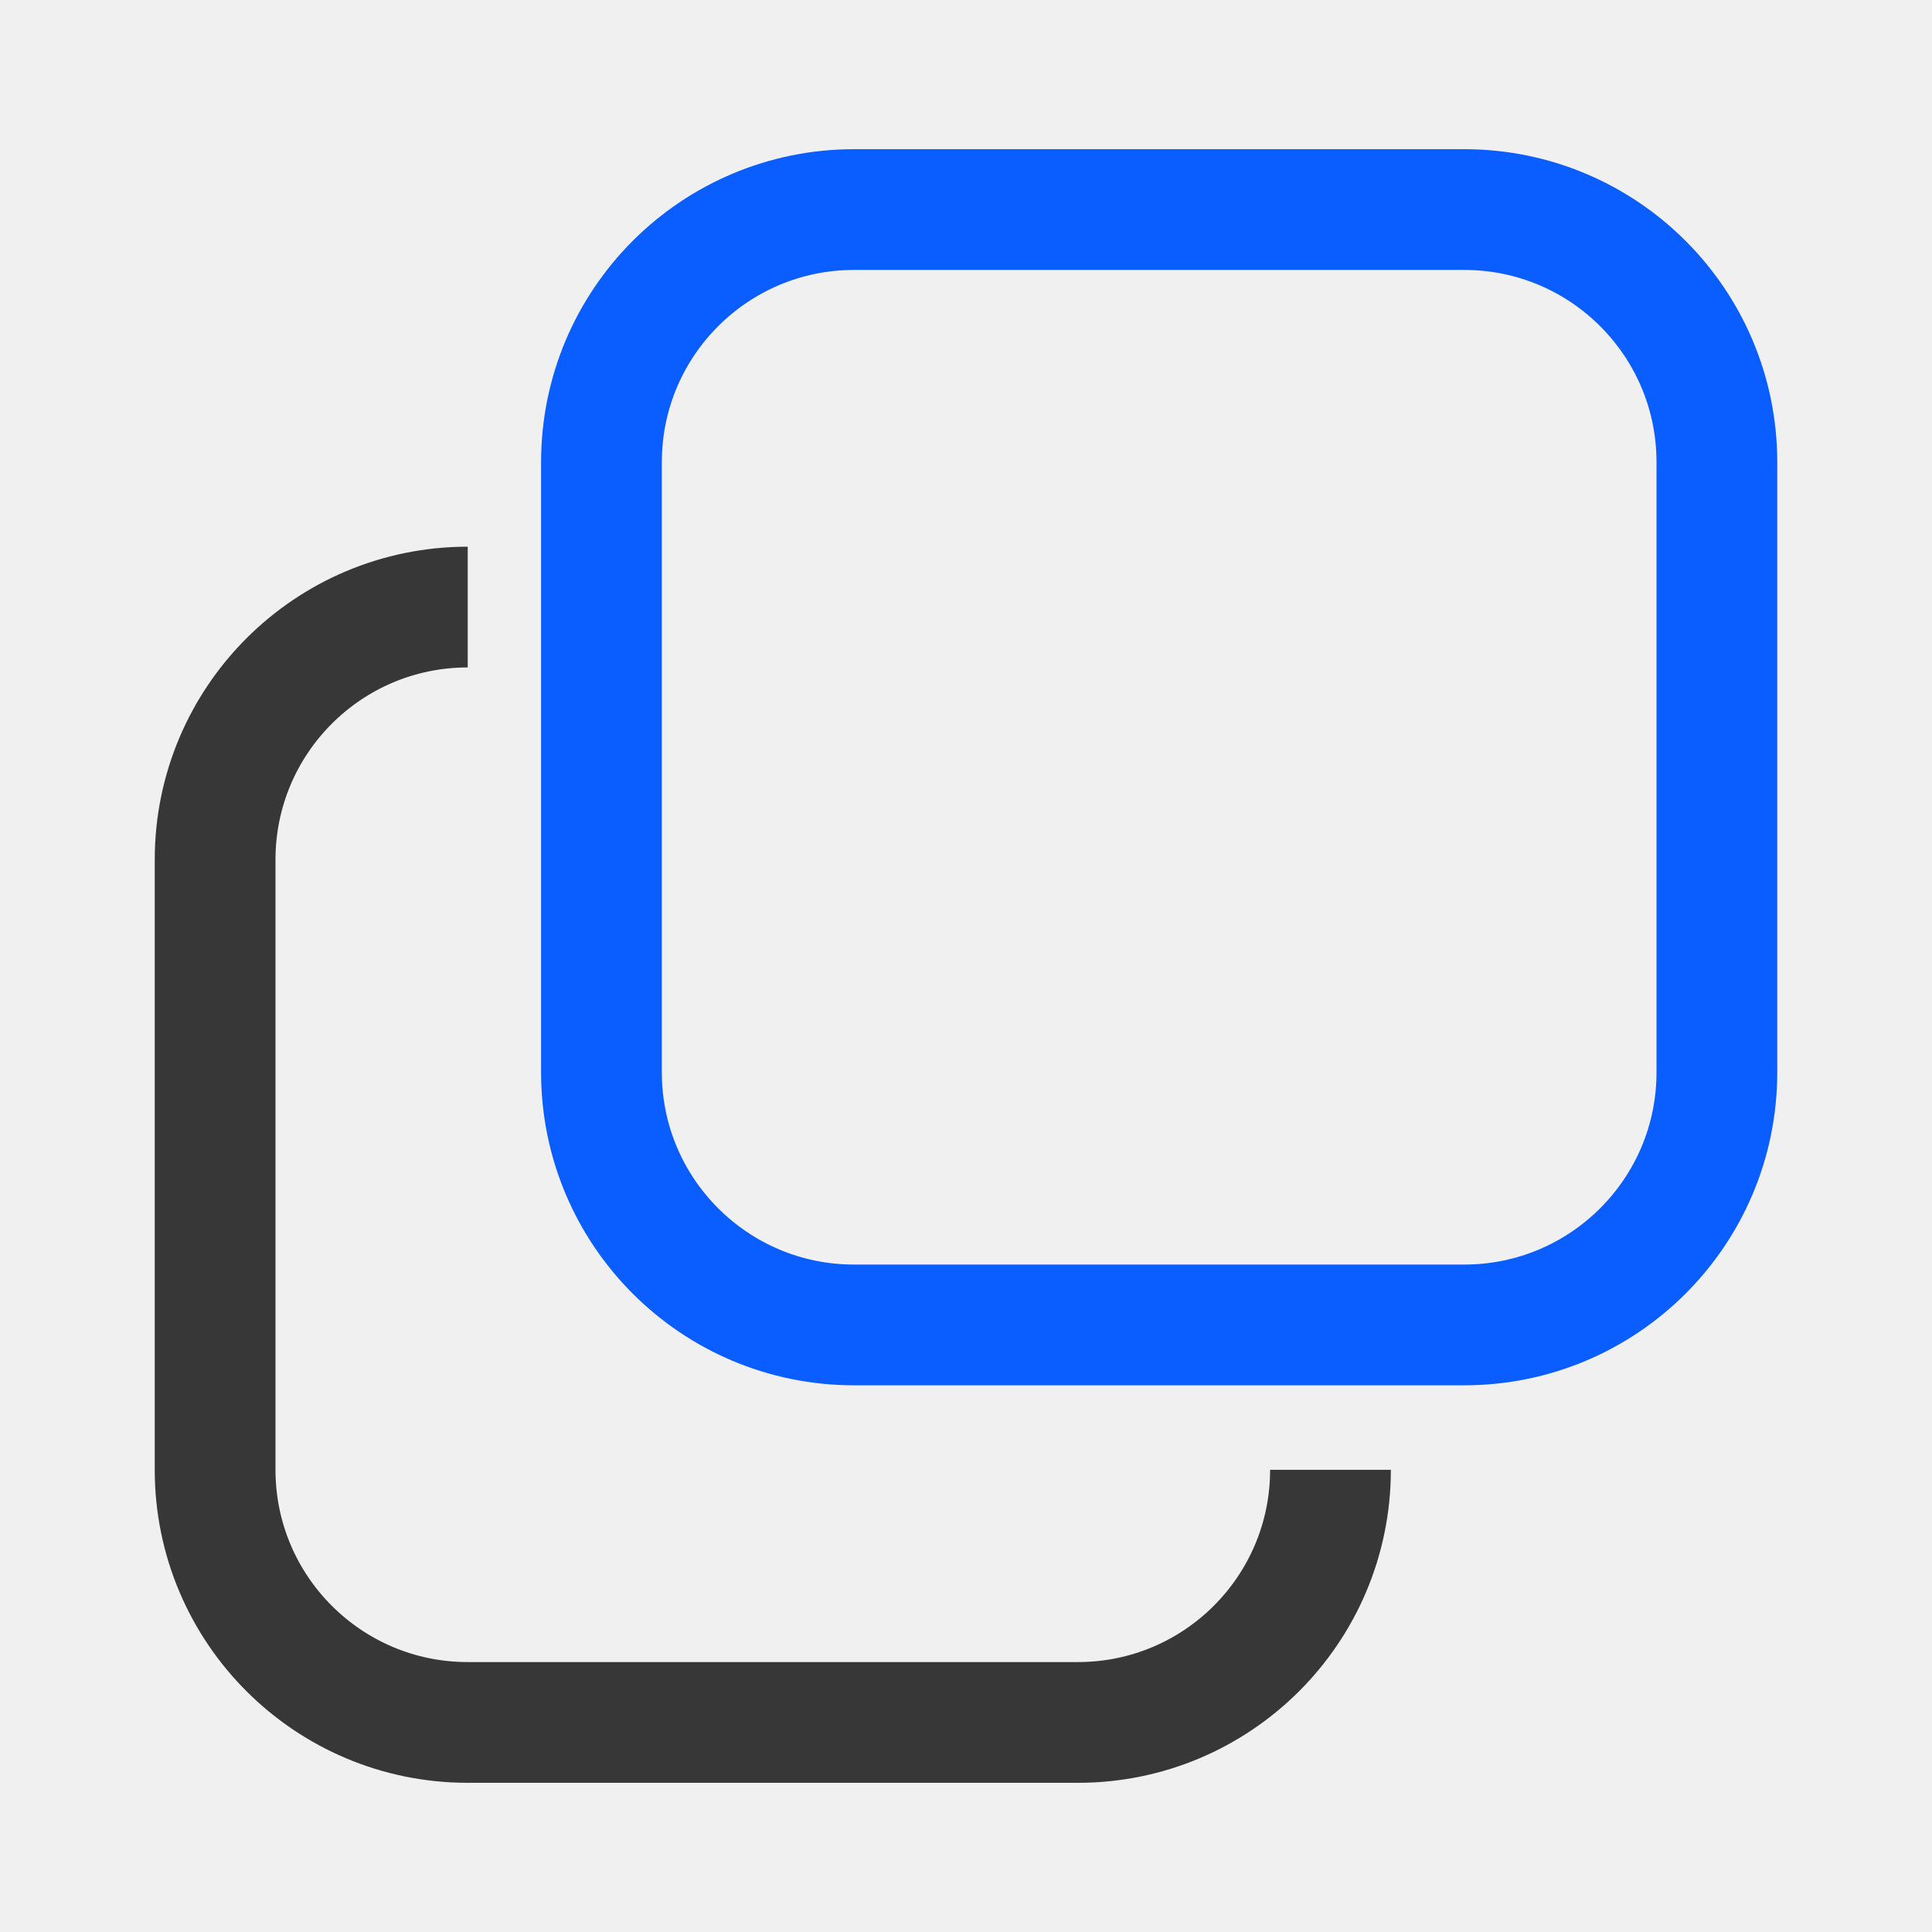
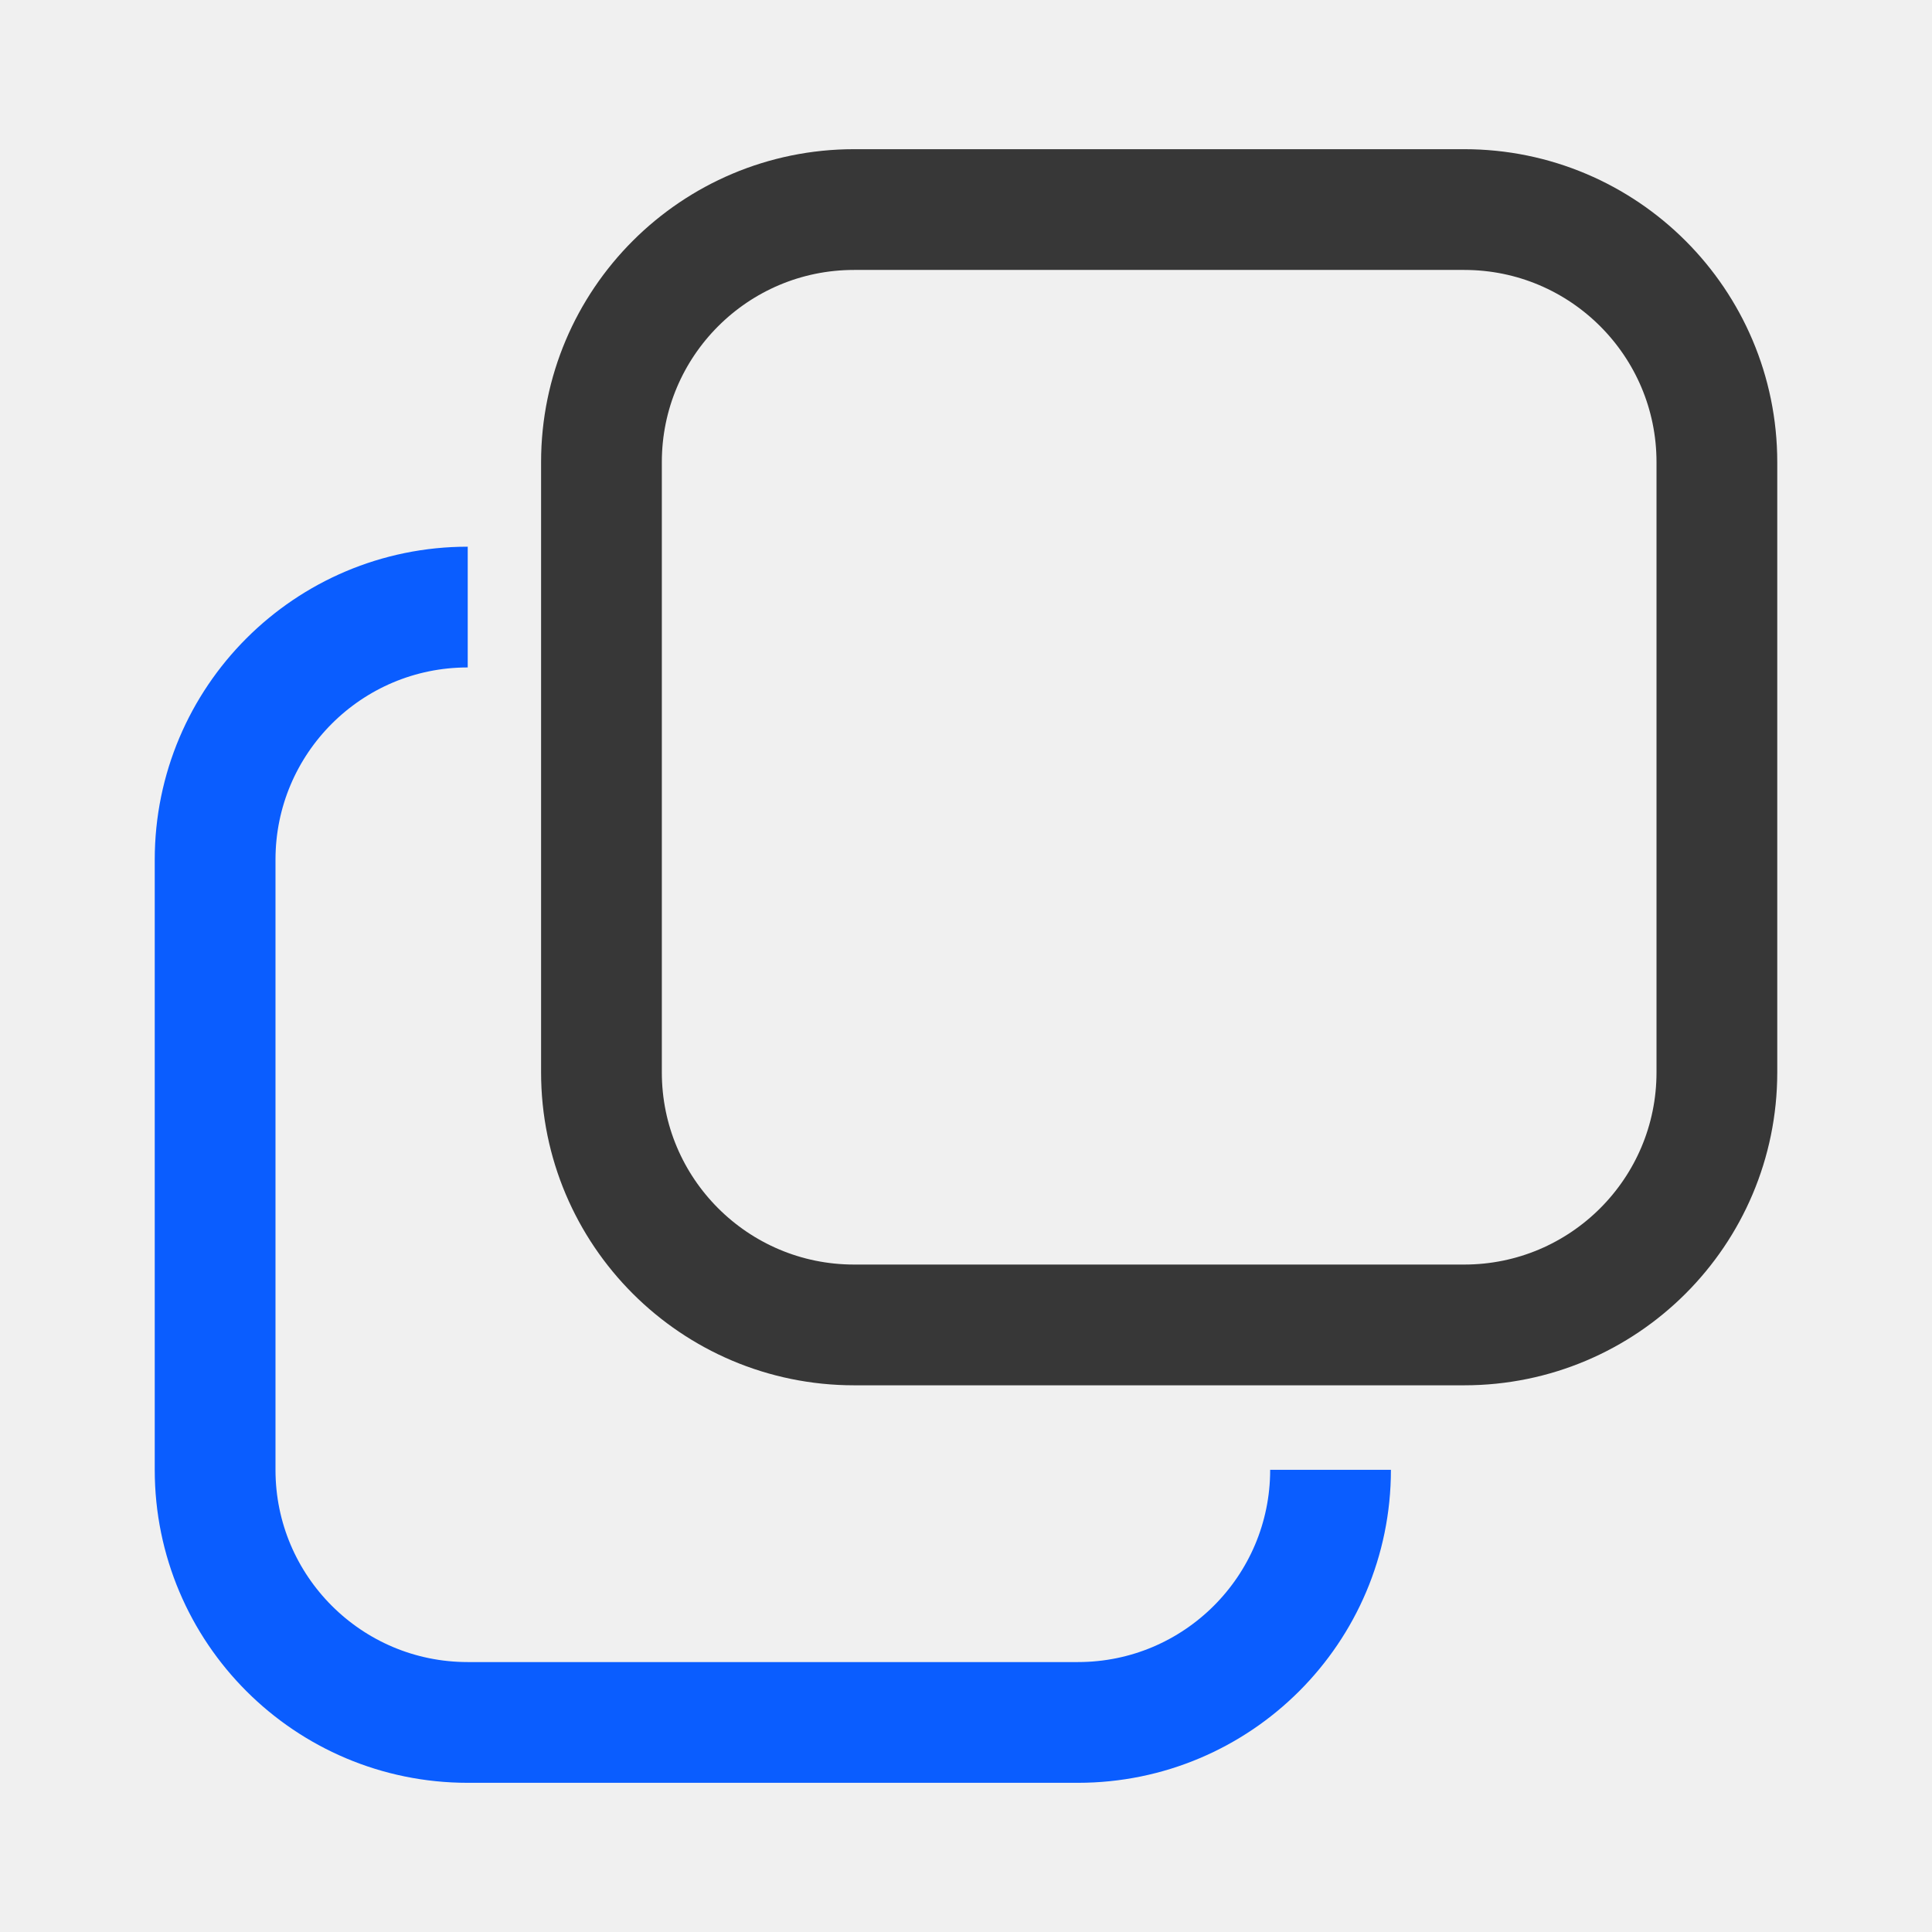
- <svg xmlns="http://www.w3.org/2000/svg" width="32" height="32" viewBox="-2.092 -2 32 32" fill="none">
+ <svg xmlns="http://www.w3.org/2000/svg" width="32" height="32" viewBox="-2.092 -2.000 32 32" fill="none">
  <g id="Content_STROKE" clip-path="url(#clip0_0_4)">
-     <path id="Vector" d="M19.945 22.345C19.945 24.656 18.072 26.529 15.761 26.529H5.655C3.344 26.529 1.471 24.656 1.471 22.345V12.239C1.471 9.928 3.344 8.055 5.655 8.055" stroke="#373737" stroke-width="2" stroke-miterlimit="10" />
-     <path id="Vector_2" d="M22.16 1.471H12.054C9.743 1.471 7.87 3.344 7.87 5.655V15.761C7.87 18.072 9.743 19.945 12.054 19.945H22.16C24.471 19.945 26.345 18.072 26.345 15.761V5.655C26.345 3.344 24.471 1.471 22.16 1.471Z" stroke="#0A5DFF" stroke-width="2" stroke-miterlimit="10" />
+     <path id="Vector" d="M19.946 22.345C19.946 24.656 18.072 26.529 15.761 26.529H5.655C3.344 26.529 1.471 24.656 1.471 22.345V12.239C1.471 9.928 3.344 8.055 5.655 8.055" stroke="#0A5DFF" stroke-width="2" stroke-miterlimit="10" />
+     <path id="Vector_2" d="M22.16 1.471H12.055C9.744 1.471 7.87 3.344 7.87 5.655V15.761C7.87 18.072 9.744 19.945 12.055 19.945H22.16C24.471 19.945 26.345 18.072 26.345 15.761V5.655C26.345 3.344 24.471 1.471 22.16 1.471Z" stroke="#373737" stroke-width="2" stroke-miterlimit="10" />
  </g>
  <defs>
    <clipPath id="clip0_0_4">
      <rect width="27.815" height="28" fill="white" />
    </clipPath>
  </defs>
</svg>
